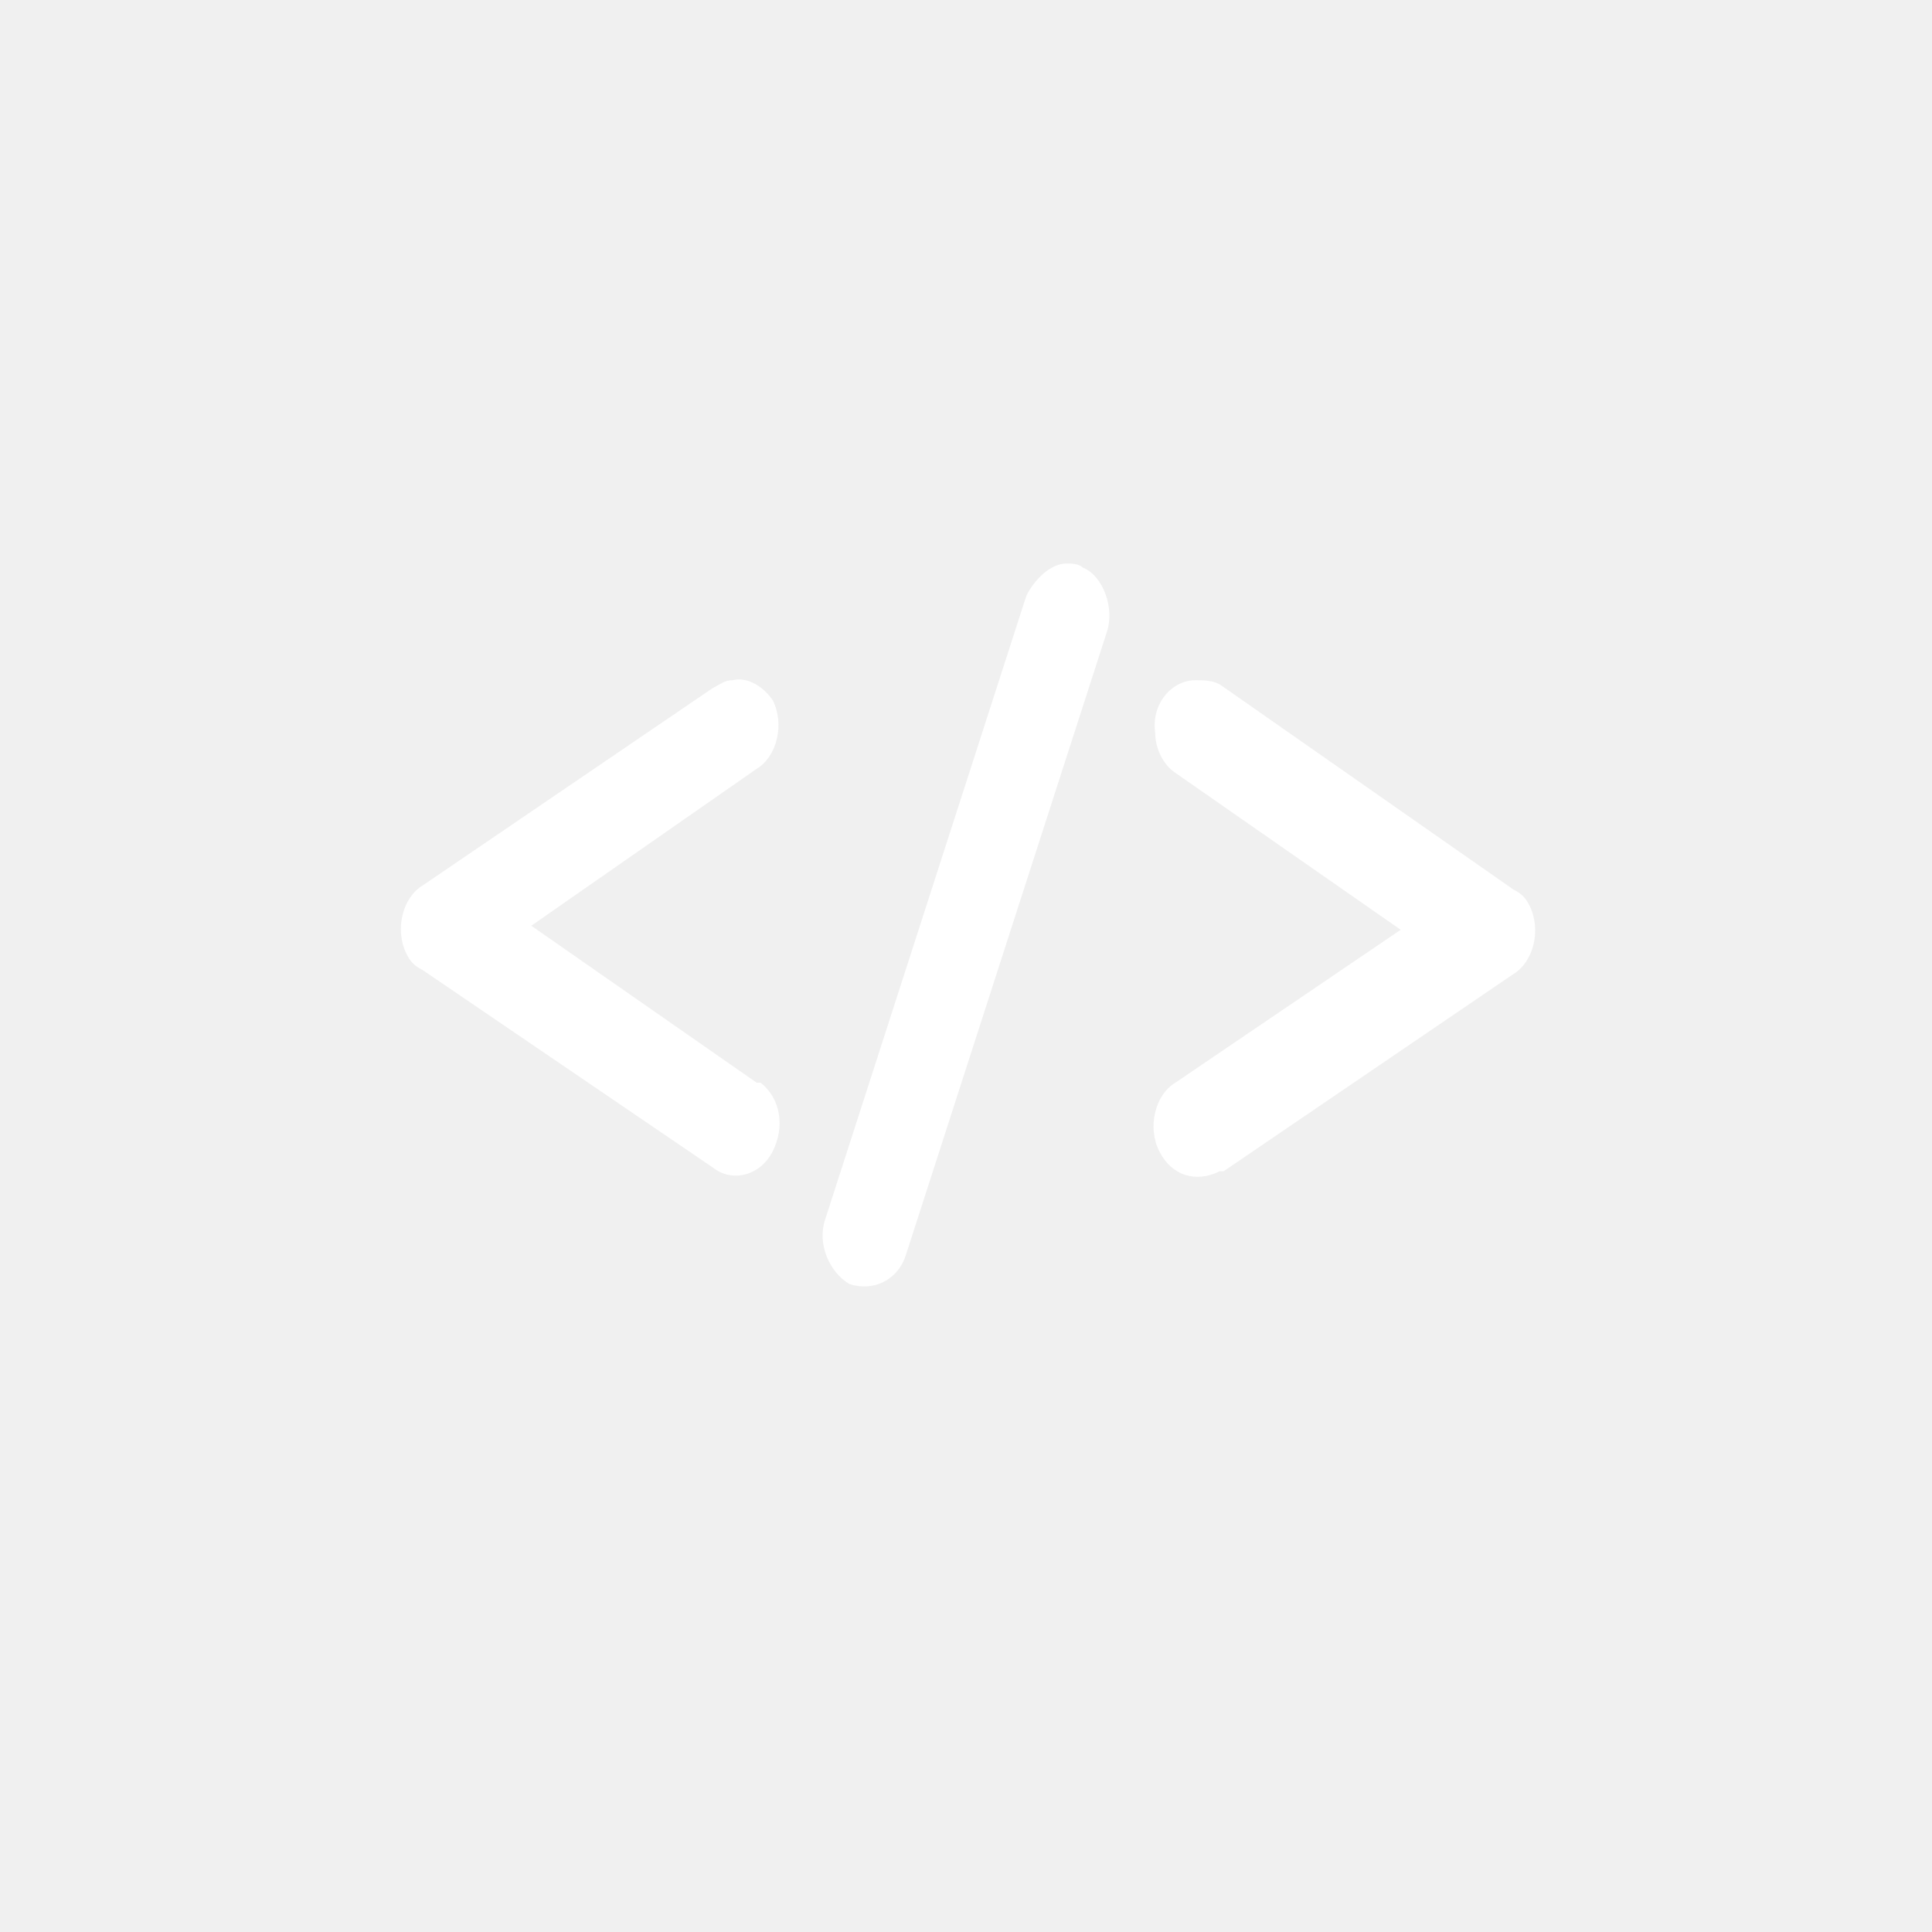
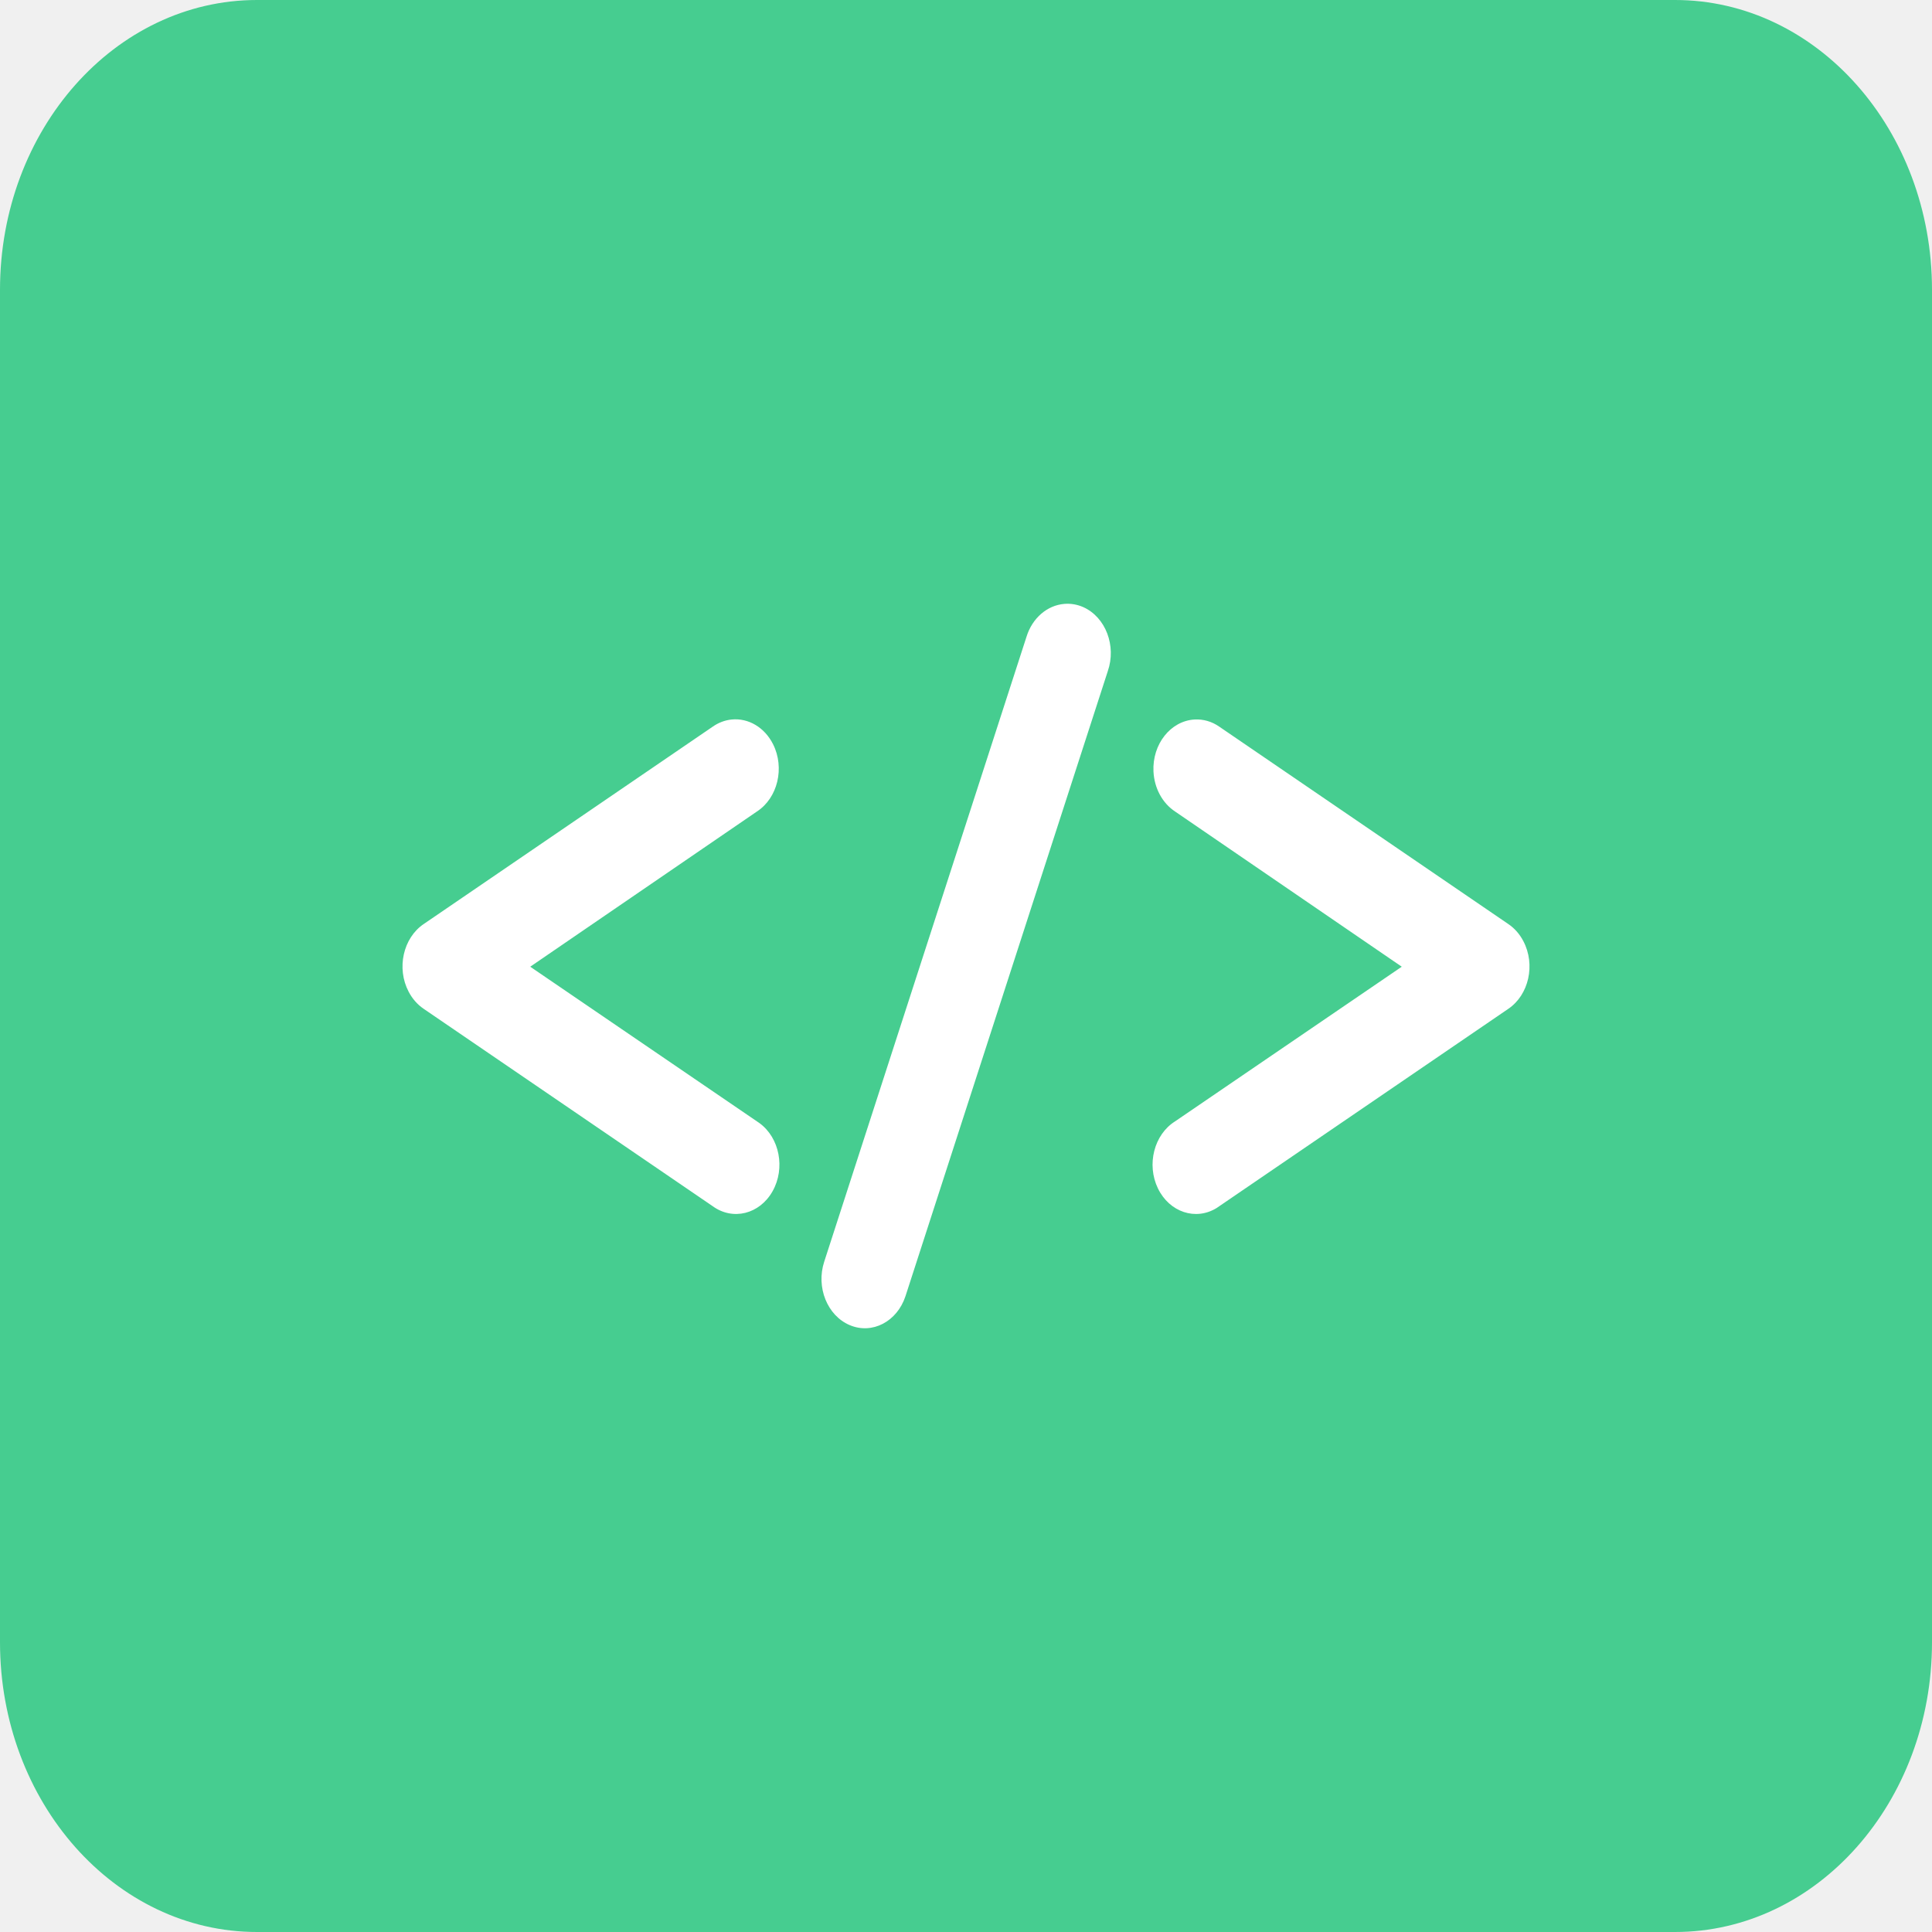
- <svg xmlns="http://www.w3.org/2000/svg" version="1.1" id="Layer_1" x="0px" y="0px" viewBox="0 0 48 48" style="enable-background:new 0 0 48 48;" xml:space="preserve">
-   <style type="text/css">
- 	.st0{fill:#ffffff;}
- </style>
-   <path class="st0" d="M29.7,16.9c-0.6,0-1.1,0.6-1,1.3c0,0.4,0.2,0.8,0.5,1l5.6,3.9l-5.6,3.8c-0.5,0.3-0.7,1.1-0.4,1.7  c0.3,0.6,0.9,0.8,1.5,0.5h0.1l7.2-4.9c0.5-0.3,0.7-1.1,0.4-1.7c-0.1-0.2-0.2-0.3-0.4-0.4L30.3,17C30.1,16.9,29.9,16.9,29.7,16.9z   M18.2,16.9c-0.2,0-0.3,0.1-0.5,0.2L10.5,22c-0.5,0.3-0.7,1.1-0.4,1.7c0.1,0.2,0.2,0.3,0.4,0.4l7.2,4.9c0.5,0.4,1.2,0.2,1.5-0.4  s0.2-1.3-0.3-1.7h-0.1L13.2,23l5.6-3.9c0.5-0.3,0.7-1.1,0.4-1.7C19,17.1,18.6,16.8,18.2,16.9z M26.5,14c-0.4,0-0.8,0.4-1,0.8  l-5,15.5c-0.2,0.6,0.1,1.3,0.6,1.6c0.6,0.2,1.2-0.1,1.4-0.7l5-15.5c0.2-0.6-0.1-1.4-0.6-1.6C26.8,14,26.6,14,26.5,14z" />
+ <svg xmlns="http://www.w3.org/2000/svg" width="60px" height="60px" viewBox="0 0 60 60" version="1.1">
+   <defs />
+   <g id="grakn" stroke="none" stroke-width="1" fill="none" fill-rule="evenodd" transform="translate(-1090, -3405)">
+     <g id="Group-4" transform="translate(1090, 3405)">
+       <path d="M7.981,-1.25011113e-13 L52.018,-1.25011113e-13 C56.426,-1.25011113e-13 60,4.03 60,9.001 L60,51 C60,55.971 56.426,60 52.018,60 L7.981,60 C3.573,60 5.46229728e-14,55.971 5.46229728e-14,51 L5.46229728e-14,9.001 C5.46229728e-14,4.03 3.573,-1.25011113e-13 7.981,-1.25011113e-13 Z" id="Rectangle" fill="#46CD90" />
+       <path d="M33.057,18.754 C33.257,18.738 33.458,18.773 33.645,18.856 C34.337,19.168 34.676,20.057 34.403,20.845 L28.121,40.252 C27.861,41.045 27.086,41.449 26.389,41.153 C25.692,40.858 25.337,39.976 25.597,39.182 L31.879,19.775 C32.057,19.198 32.52,18.796 33.057,18.754 Z M22.722,22.345 C23.245,22.293 23.747,22.592 24.008,23.112 C24.377,23.846 24.153,24.782 23.507,25.202 L16.467,30.022 L23.507,34.825 C23.534,34.842 23.56,34.86 23.586,34.879 C24.212,35.335 24.394,36.283 23.993,36.995 C23.592,37.708 22.759,37.915 22.133,37.459 L13.158,31.33 C12.965,31.199 12.804,31.017 12.69,30.797 C12.309,30.071 12.519,29.13 13.158,28.697 L22.133,22.568 C22.311,22.443 22.513,22.366 22.722,22.345 Z M37.096,22.345 C37.367,22.329 37.636,22.406 37.867,22.568 L46.842,28.697 C47.035,28.827 47.196,29.01 47.31,29.23 C47.691,29.957 47.481,30.897 46.842,31.33 L37.867,37.459 C37.841,37.477 37.815,37.495 37.788,37.513 C37.136,37.919 36.318,37.647 35.96,36.906 C35.602,36.164 35.841,35.233 36.493,34.825 L43.533,30.022 L36.493,25.202 C36.098,24.942 35.846,24.473 35.822,23.956 C35.783,23.111 36.353,22.389 37.096,22.345 Z" id="Combined-shape-150" fill="#FFFFFF" />
+     </g>
+   </g>
</svg>
